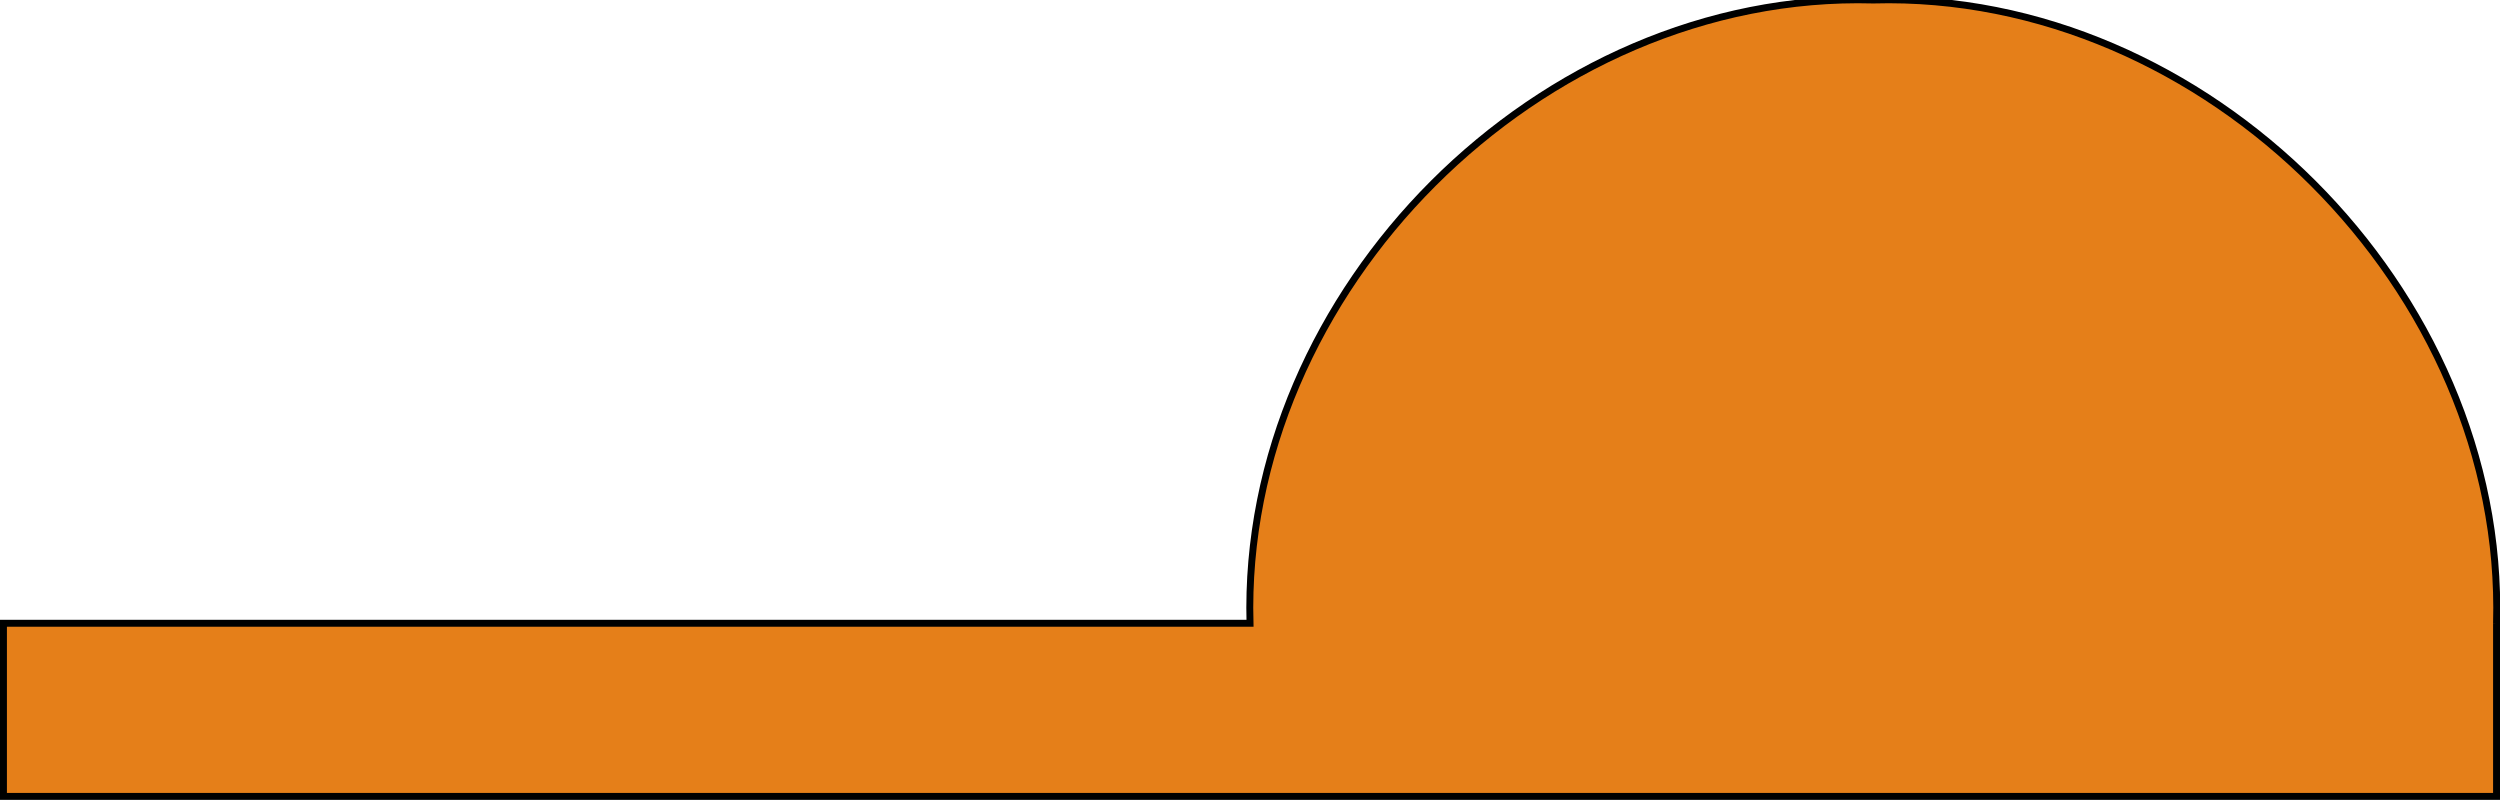
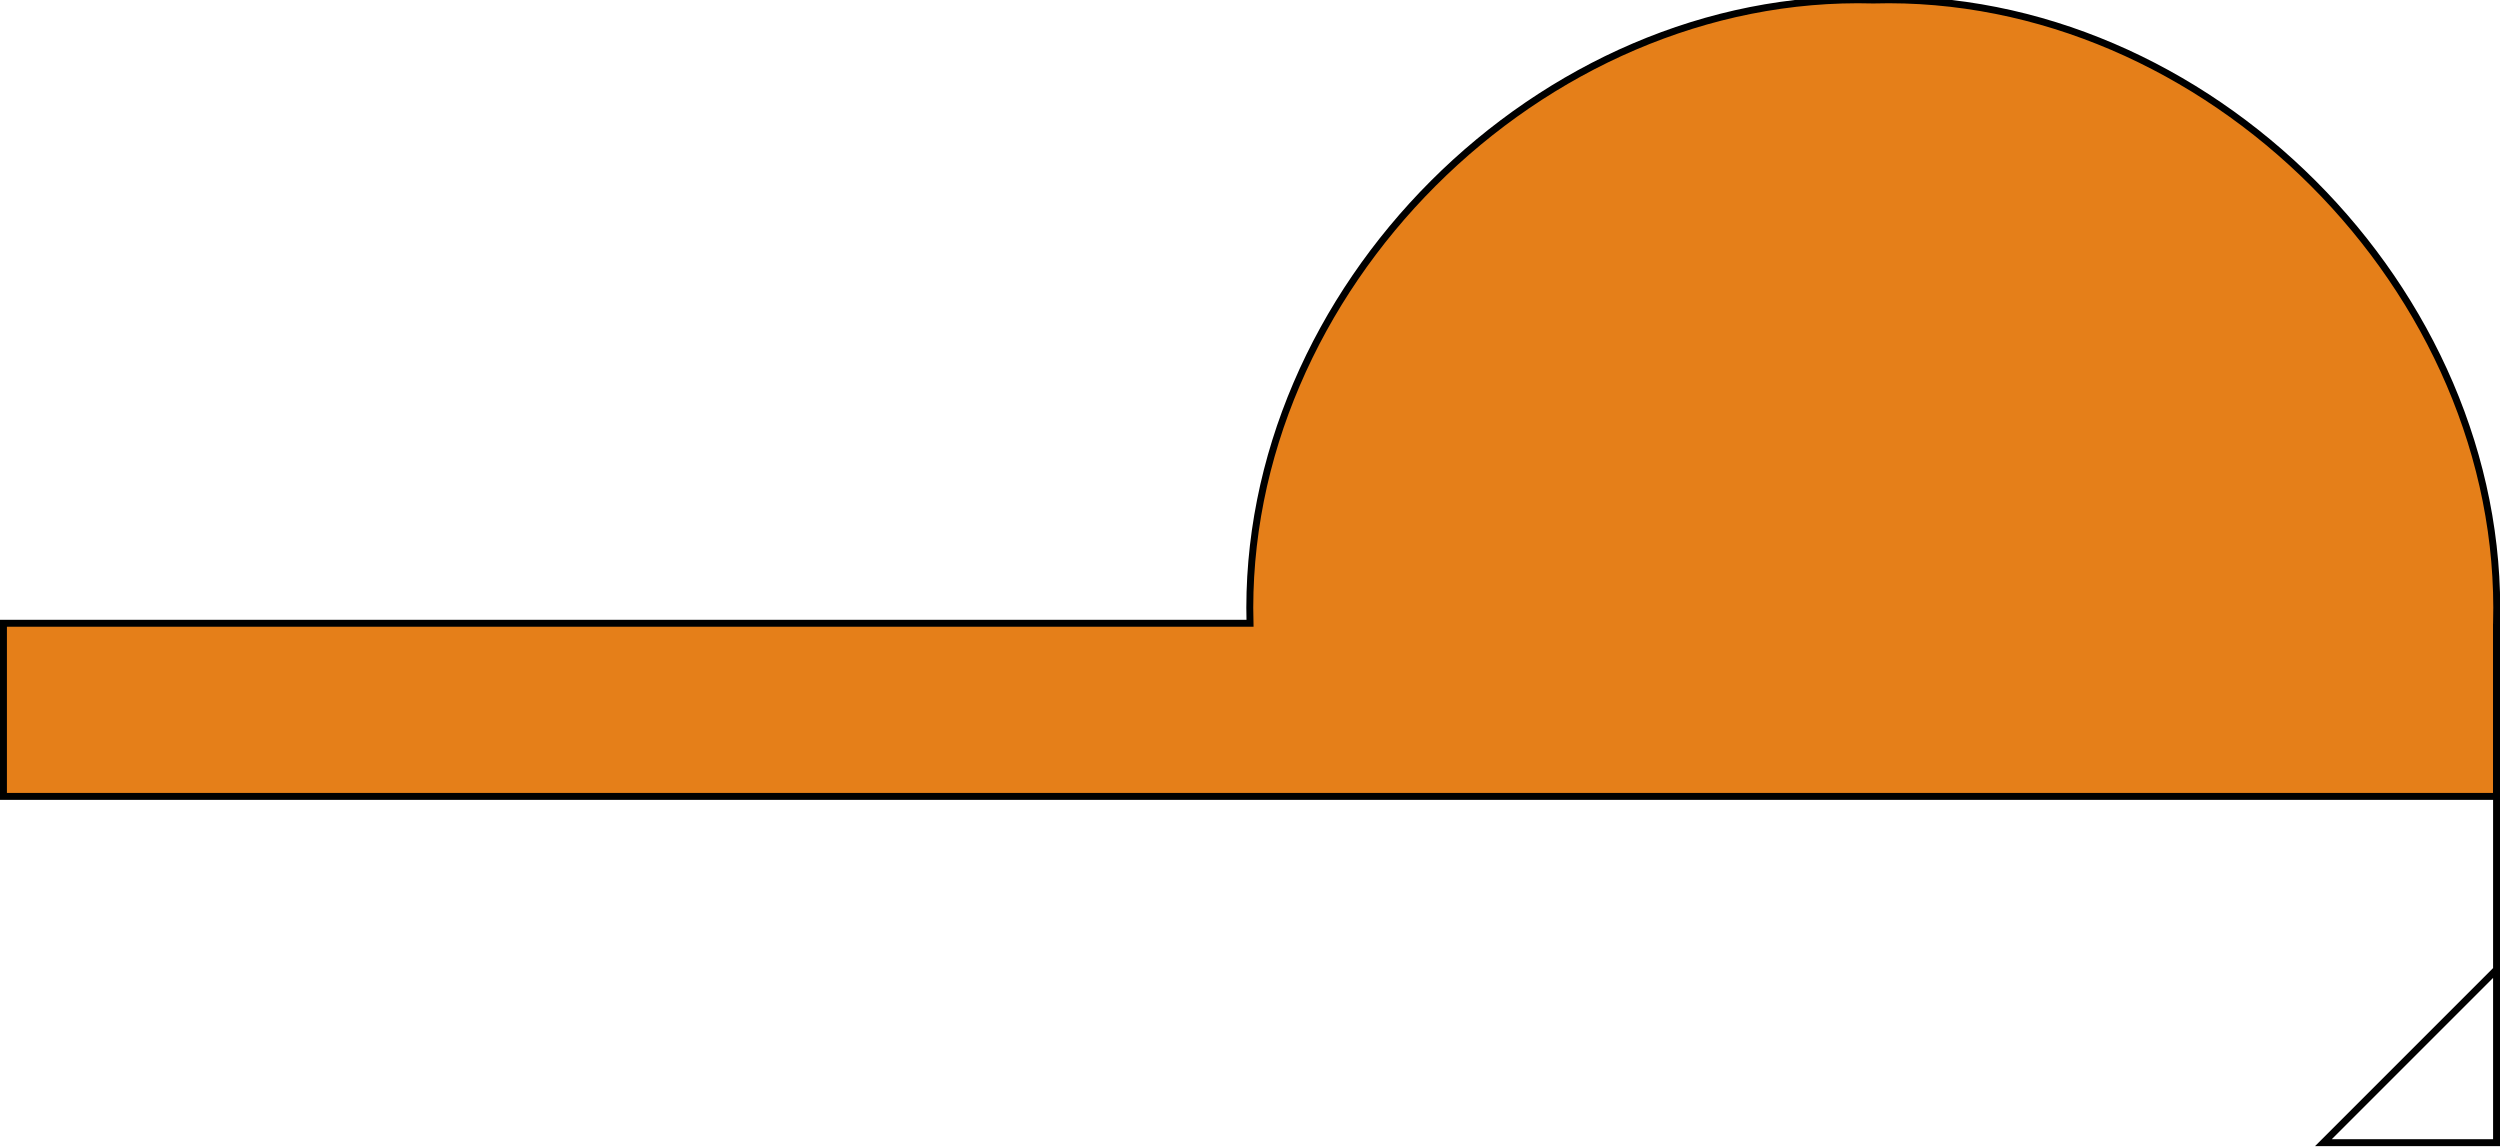
- <svg xmlns="http://www.w3.org/2000/svg" width="144.4" height="46.2" version="1.1">
-   <g transform="translate(0,46.2)" font-family="Times" font-size="12">
-     <path d="M 144.2 -10.2 c 0.536 -19.228 -16.771 -36.536 -36 -36 c -19.228 -0.536 -36.536 16.771 -36 35.999 l -72 0 l 0 10 l 72 0 l 72 0 l 0 -10 " fill="#E57F19" stroke="#000000" stroke-width="0.4" />
+ <svg xmlns="http://www.w3.org/2000/svg" width="144.4" height="66.2" version="1.1">
+   <g transform="translate(0,66.2)" font-family="Times" font-size="12">
+     <path d="M 144.2 -30.2 c 0.536 -19.228 -16.771 -36.536 -36 -36 c -19.228 -0.536 -36.536 16.771 -36 35.999 l -72 0 l 0 10 l 72 0 l 72 0 l 0 -10 " fill="#E57F19" stroke="#000000" stroke-width="0.4" />
+     <path d="M 144.2 -30.2 l 0 30 l -10 0 l 10 -10 " fill="none" stroke="#000000" stroke-width="0.4" />
  </g>
</svg>
